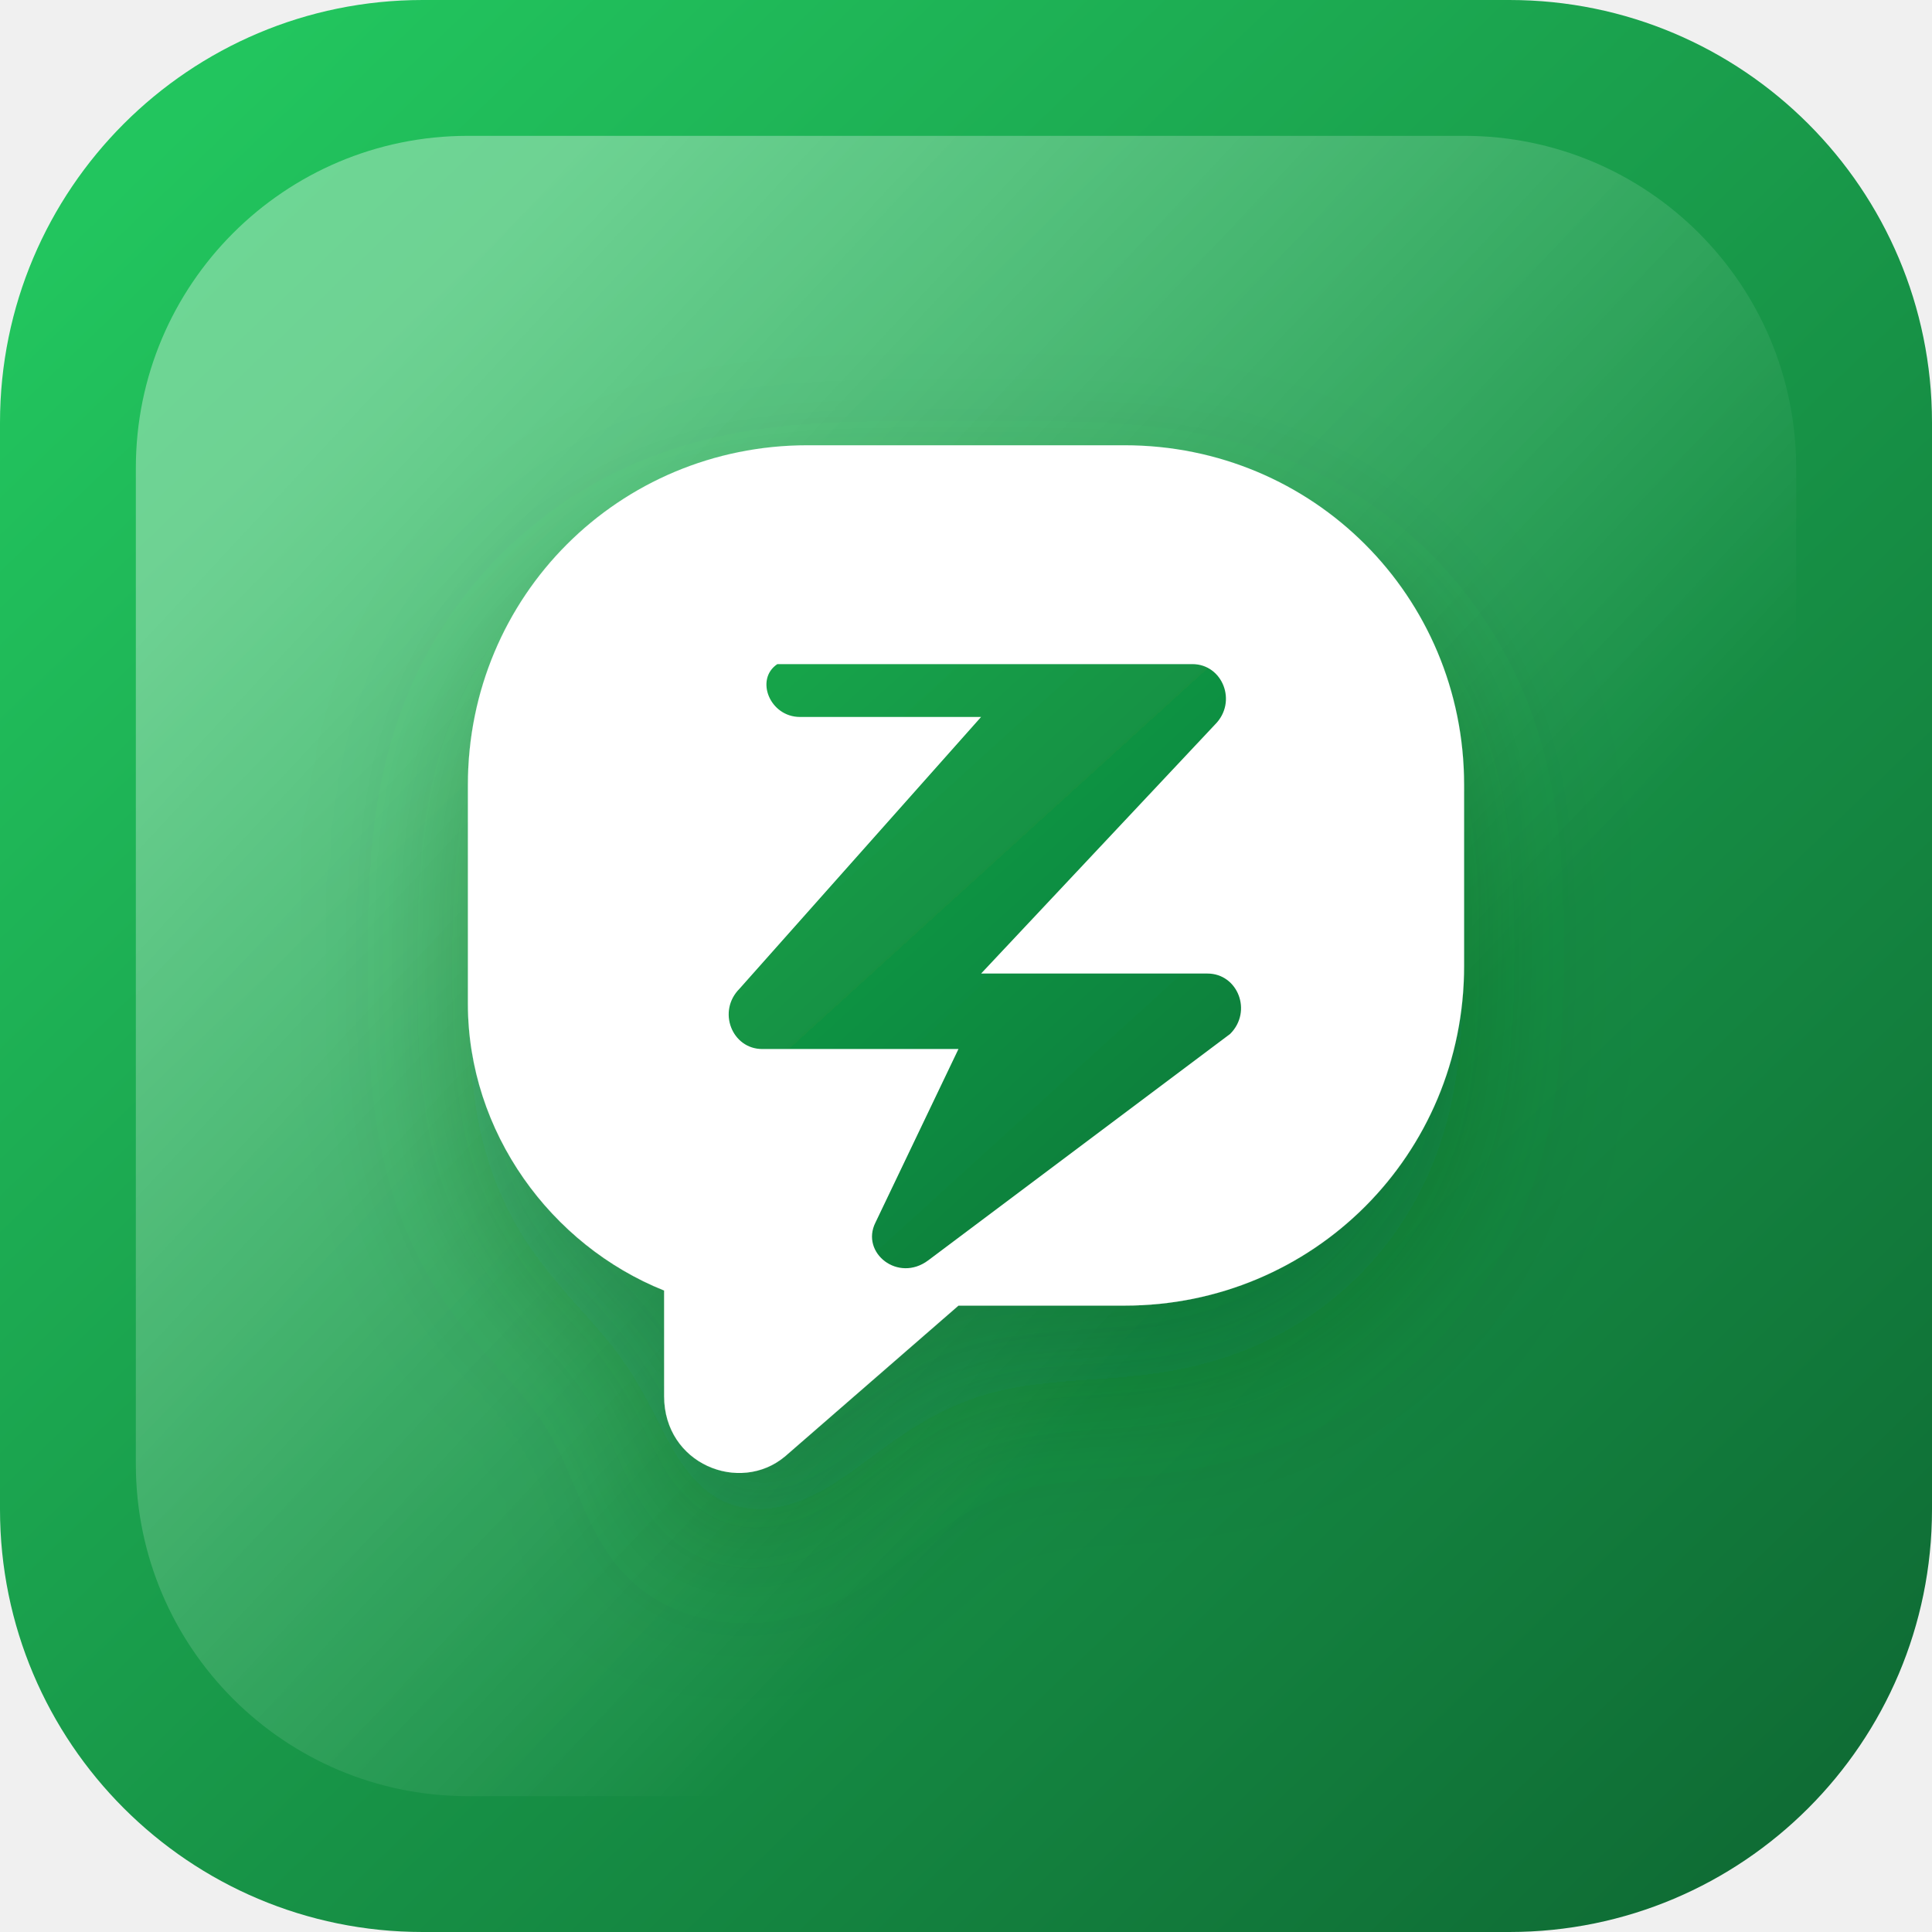
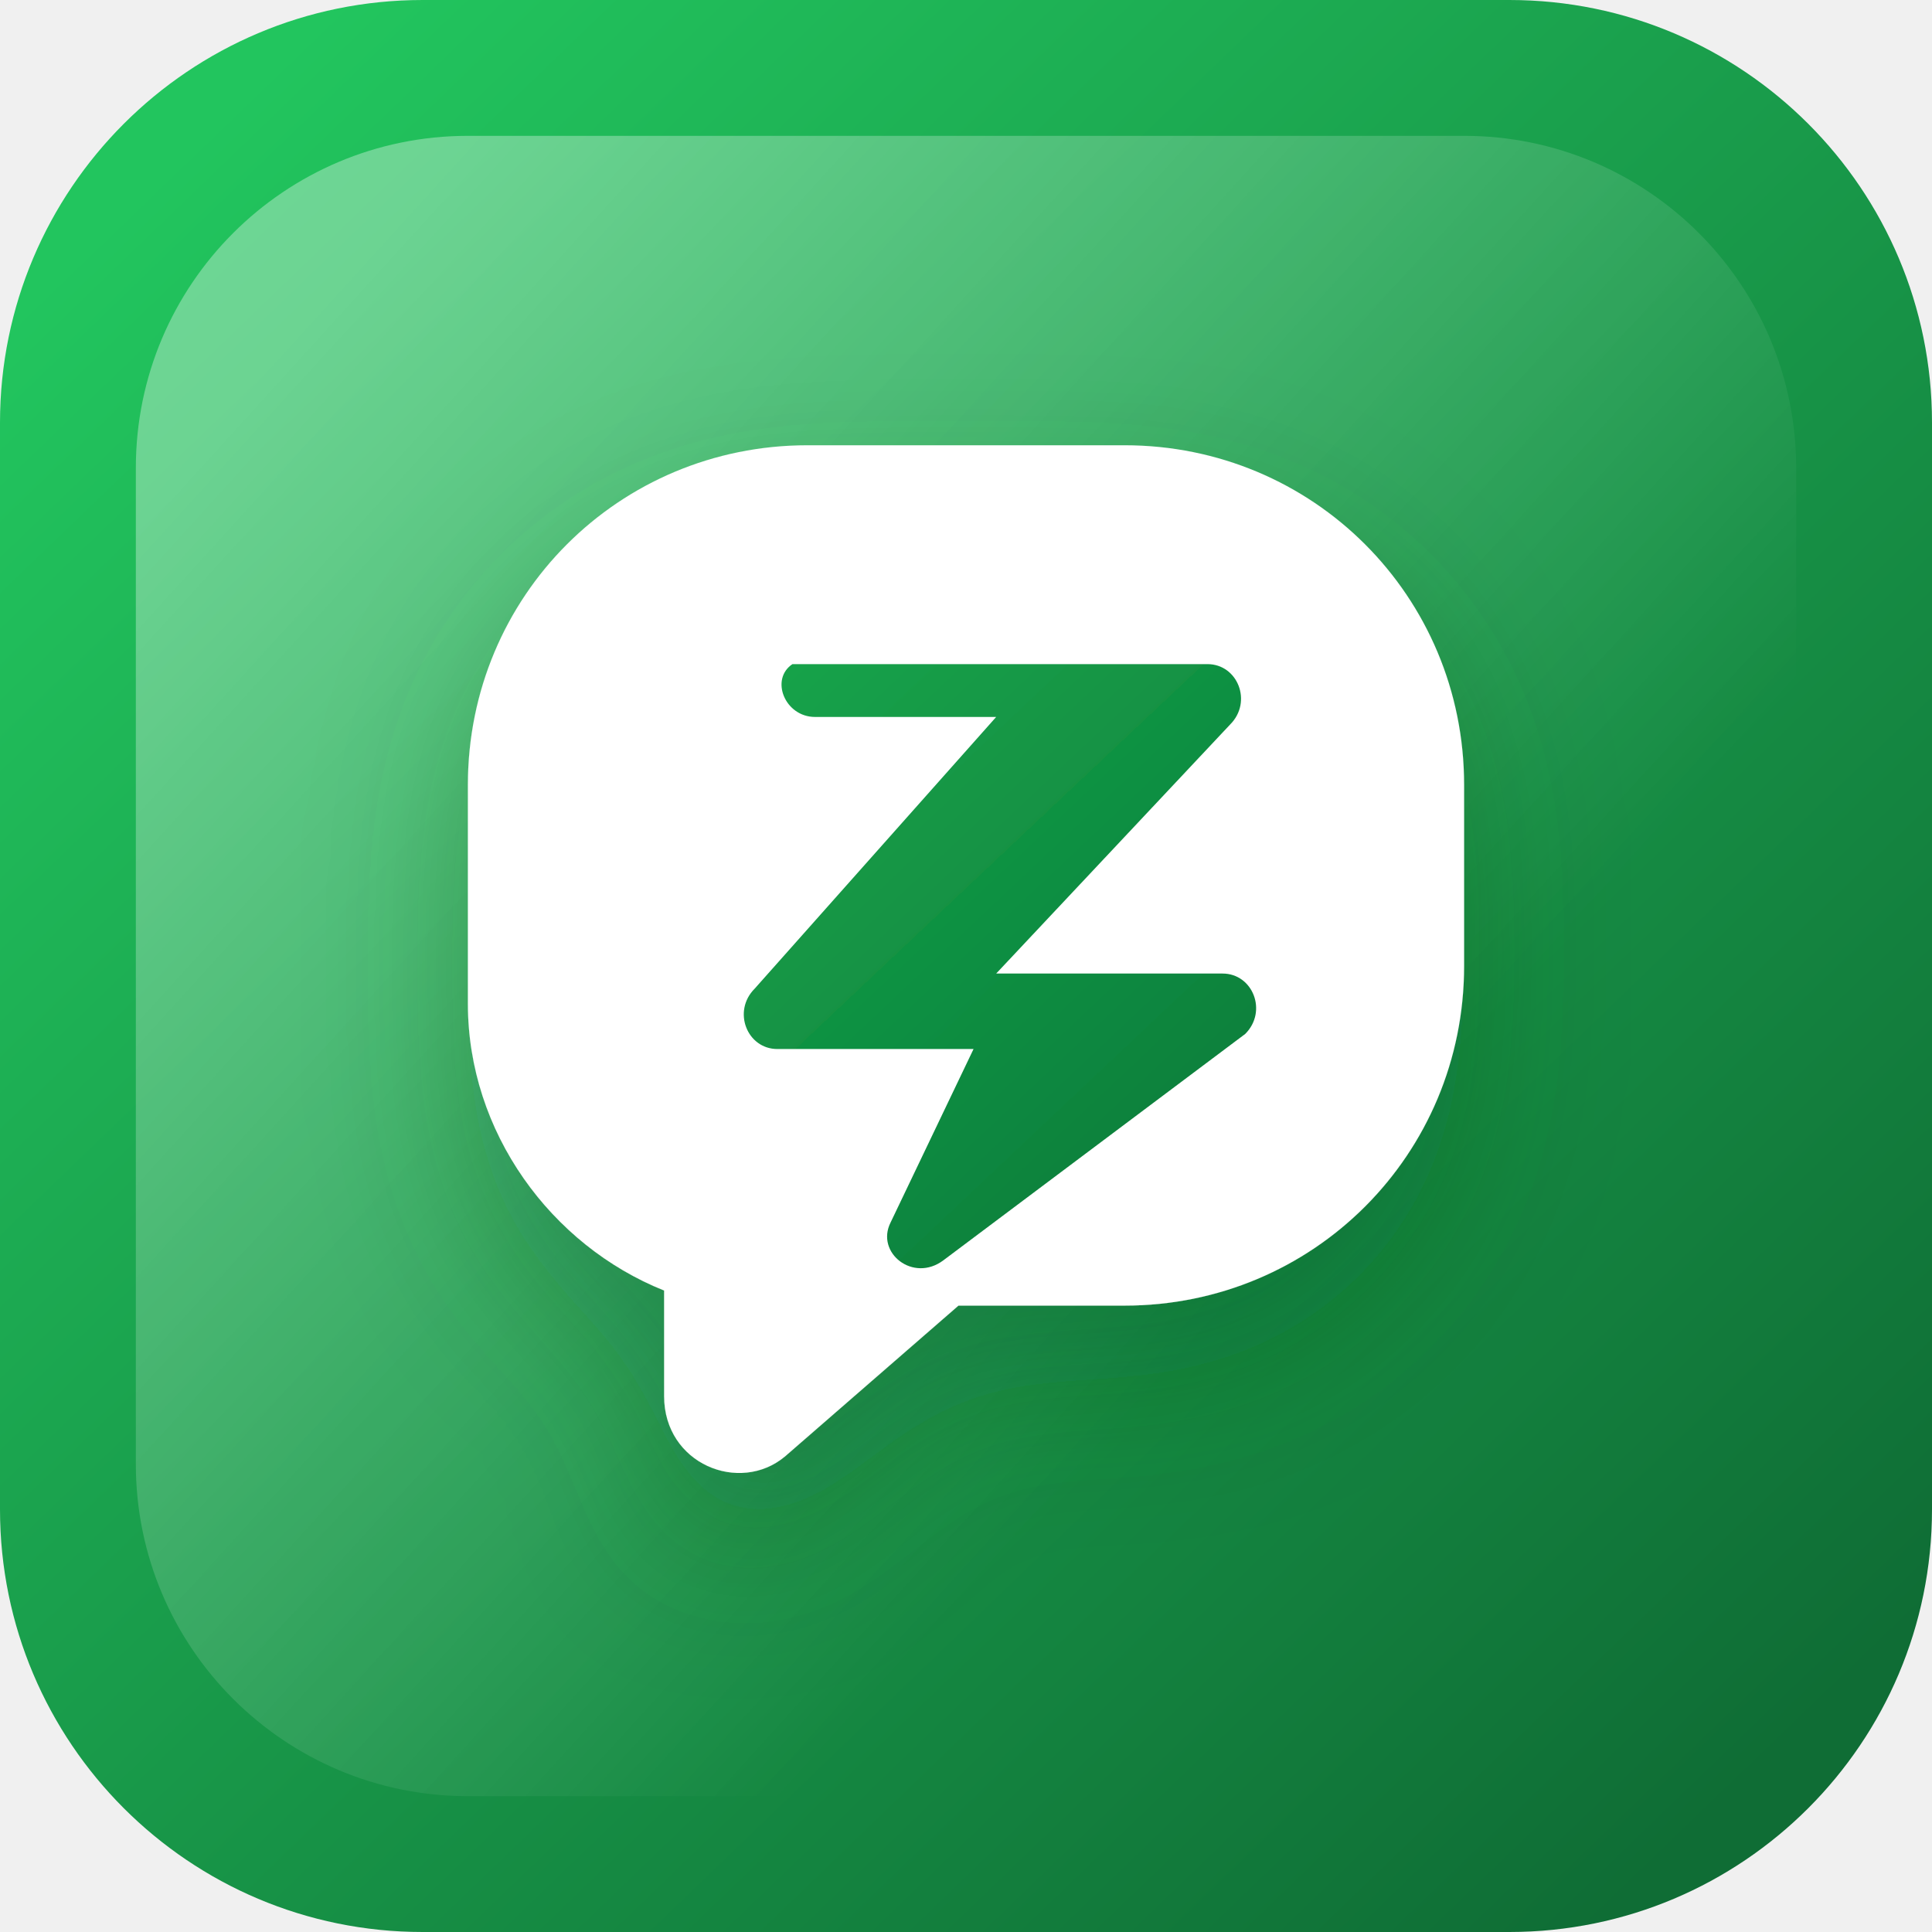
<svg xmlns="http://www.w3.org/2000/svg" viewBox="0 0 256 256" fill="none">
  <defs>
-     <linearGradient id="bg" x1="22" y1="18" x2="236" y2="240" gradientUnits="userSpaceOnUse">
+     <linearGradient id="bg" x1="24" y1="20" x2="232" y2="236" gradientUnits="userSpaceOnUse">
      <stop offset="0" stop-color="#22C55E" />
      <stop offset="1" stop-color="#0F6D35" />
    </linearGradient>
-     <linearGradient id="shine" x1="64" y1="32" x2="184" y2="144" gradientUnits="userSpaceOnUse">
-       <stop offset="0" stop-color="#FFFFFF" stop-opacity="0.35" />
+     <linearGradient id="shine" x1="56" y1="26" x2="188" y2="146" gradientUnits="userSpaceOnUse">
+       <stop offset="0" stop-color="#FFFFFF" stop-opacity="0.34" />
      <stop offset="1" stop-color="#FFFFFF" stop-opacity="0" />
    </linearGradient>
-     <linearGradient id="z" x1="102" y1="92" x2="162" y2="158" gradientUnits="userSpaceOnUse">
+     <linearGradient id="zeta" x1="100" y1="90" x2="166" y2="160" gradientUnits="userSpaceOnUse">
      <stop offset="0" stop-color="#16A34A" />
      <stop offset="1" stop-color="#0B7A3A" />
    </linearGradient>
    <filter id="shadow" x="-20%" y="-20%" width="160%" height="180%">
      <feDropShadow dx="0" dy="10" stdDeviation="10" flood-color="#064E2B" flood-opacity="0.30" />
    </filter>
  </defs>
  <rect width="256" height="256" rx="56" fill="url(#bg)" />
  <rect x="18" y="18" width="220" height="220" rx="44" fill="url(#shine)" />
  <g filter="url(#shadow)">
    <path d="M62 104c0-25 20-45 45-45h42c25 0 45 20 45 45v24c0 25-20 45-45 45h-22l-23 20c-6 5-16 1-16-8v-14c-15-6-26-21-26-38v-29z" fill="#FFFFFF" />
-     <path d="M101 88h57c4 0 6 5 3 8l-31 33h30c4 0 6 5 3 8l-40 30c-4 3-9-1-7-5l11-23h-26c-4 0-6-5-3-8l32-36h-24c-4 0-6-5-3-7z" fill="url(#z)" />
+     <path d="M102 88h58c4 0 6 5 3 8l-31 33h30c4 0 6 5 3 8l-40 30c-4 3-9-1-7-5l11-23h-26c-4 0-6-5-3-8l32-36h-24c-4 0-6-5-3-7z" fill="url(#zeta)" />
  </g>
</svg>
